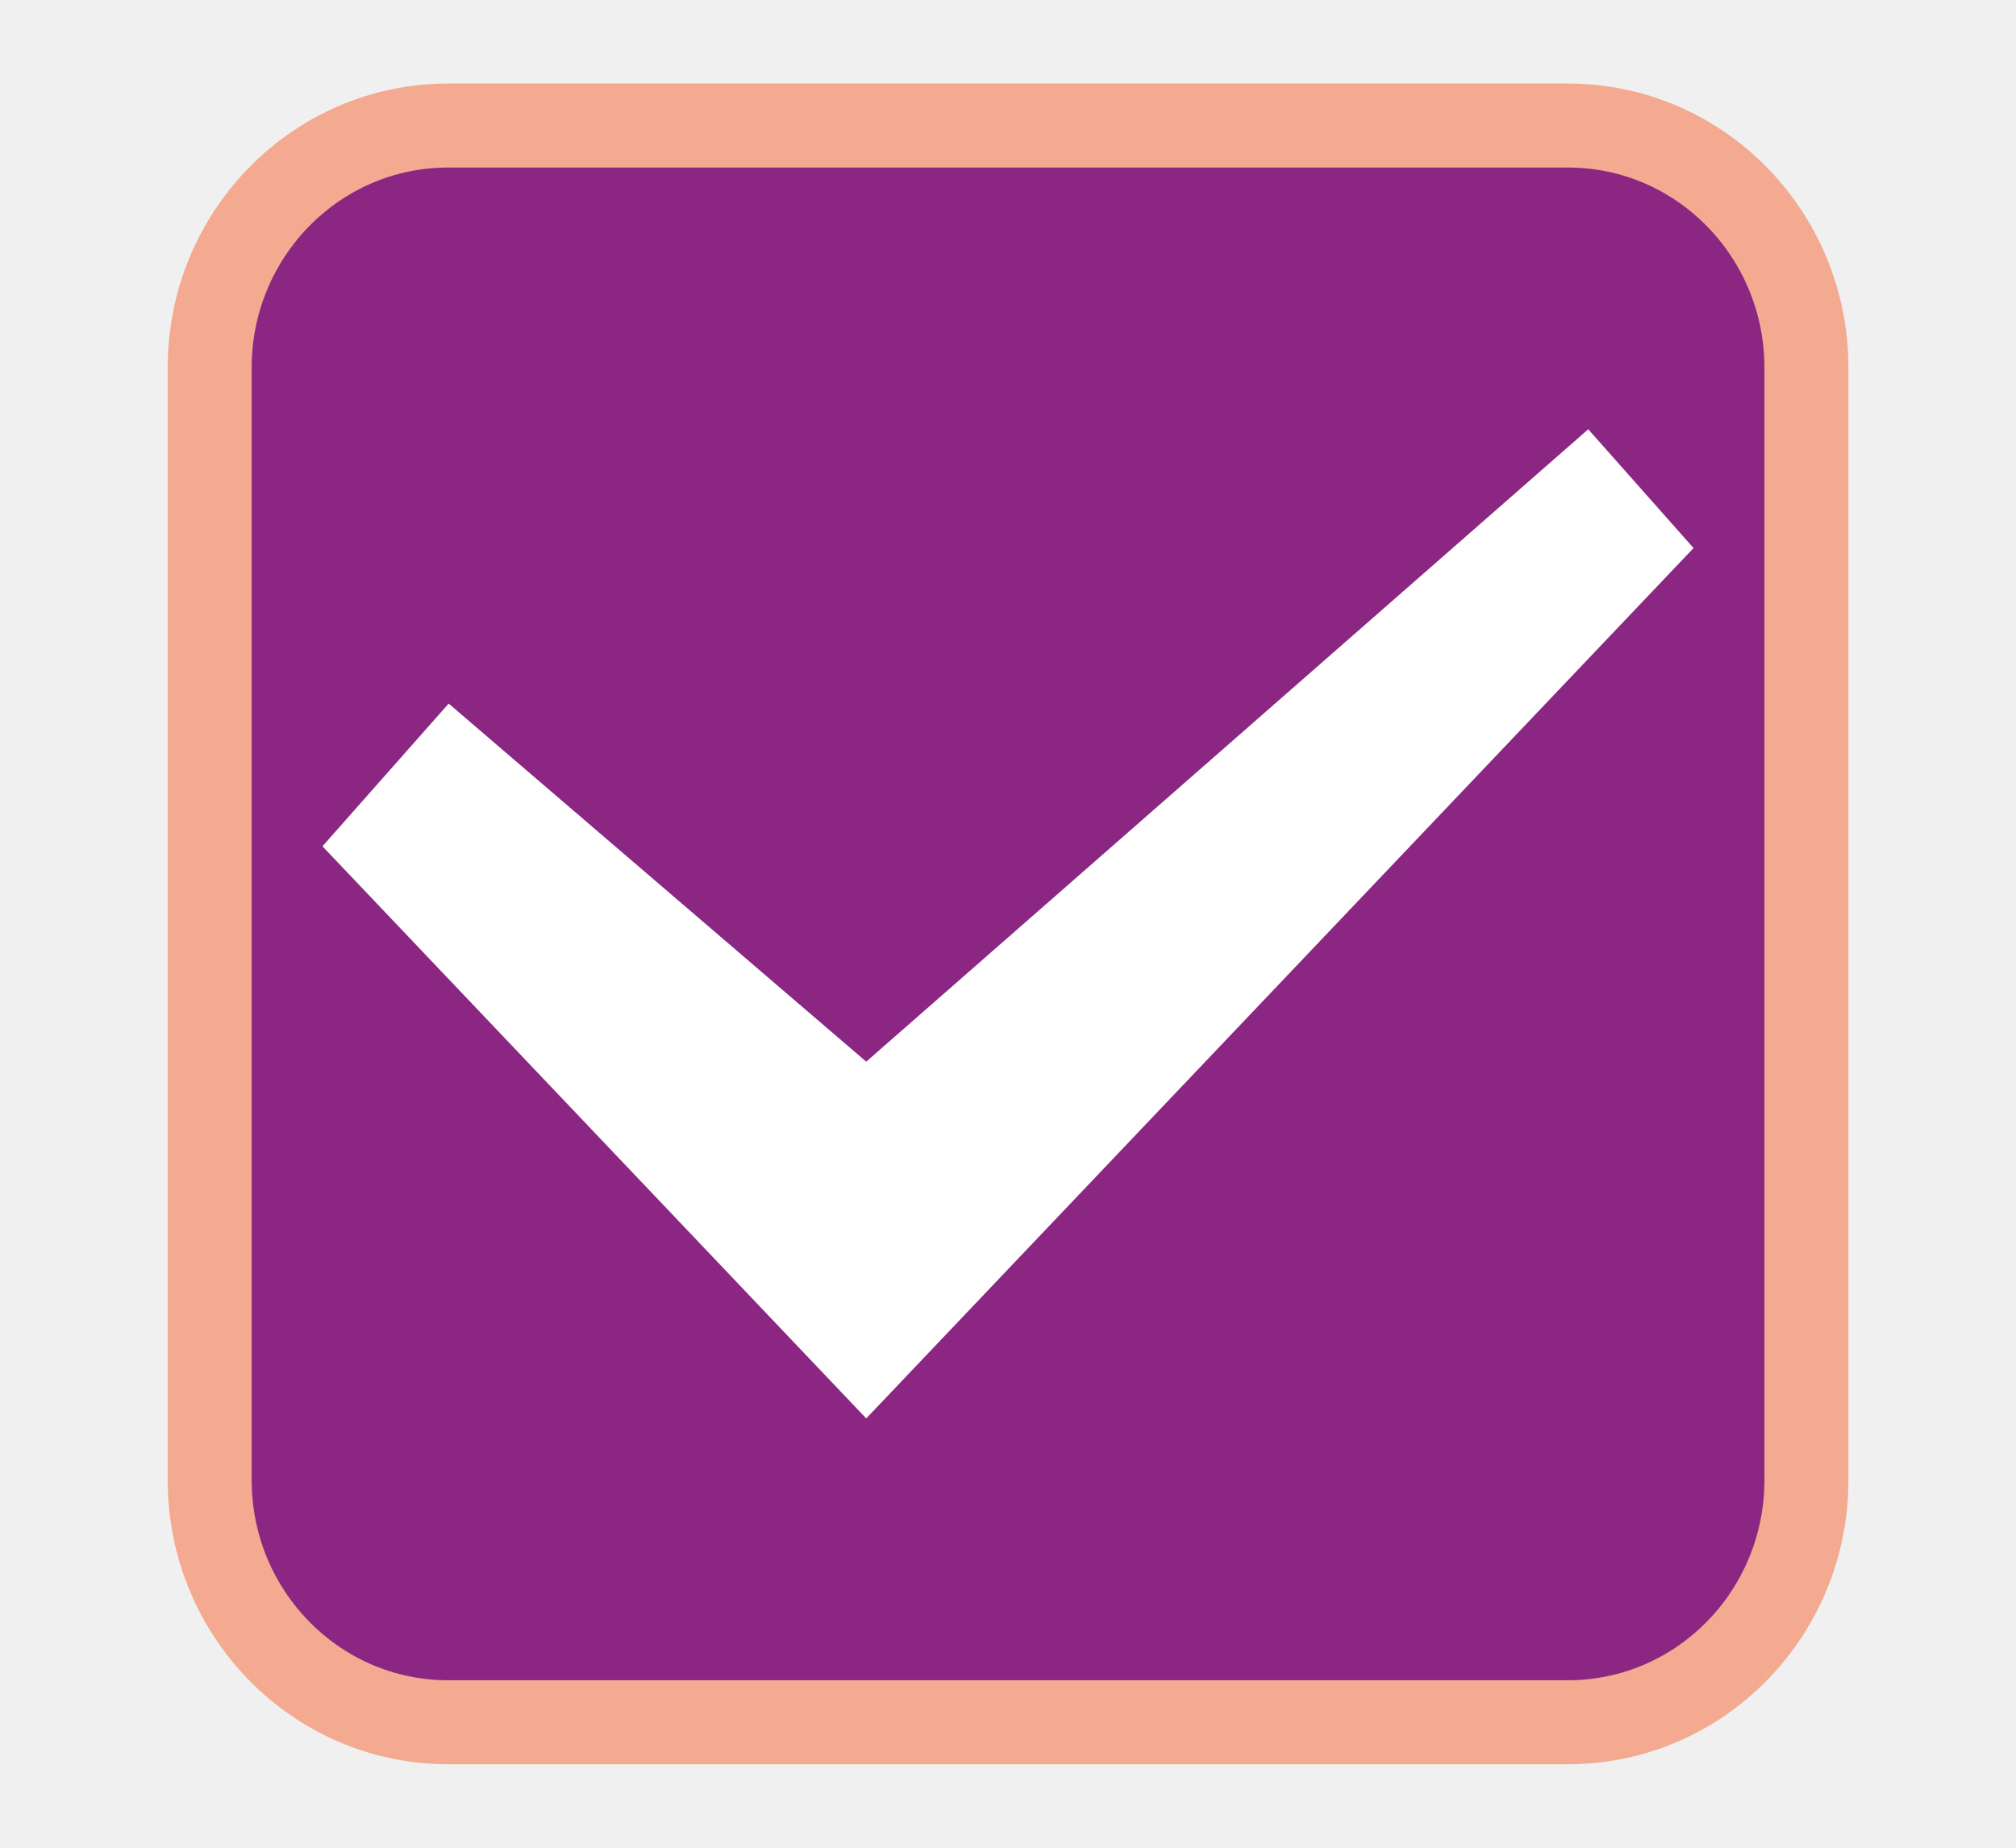
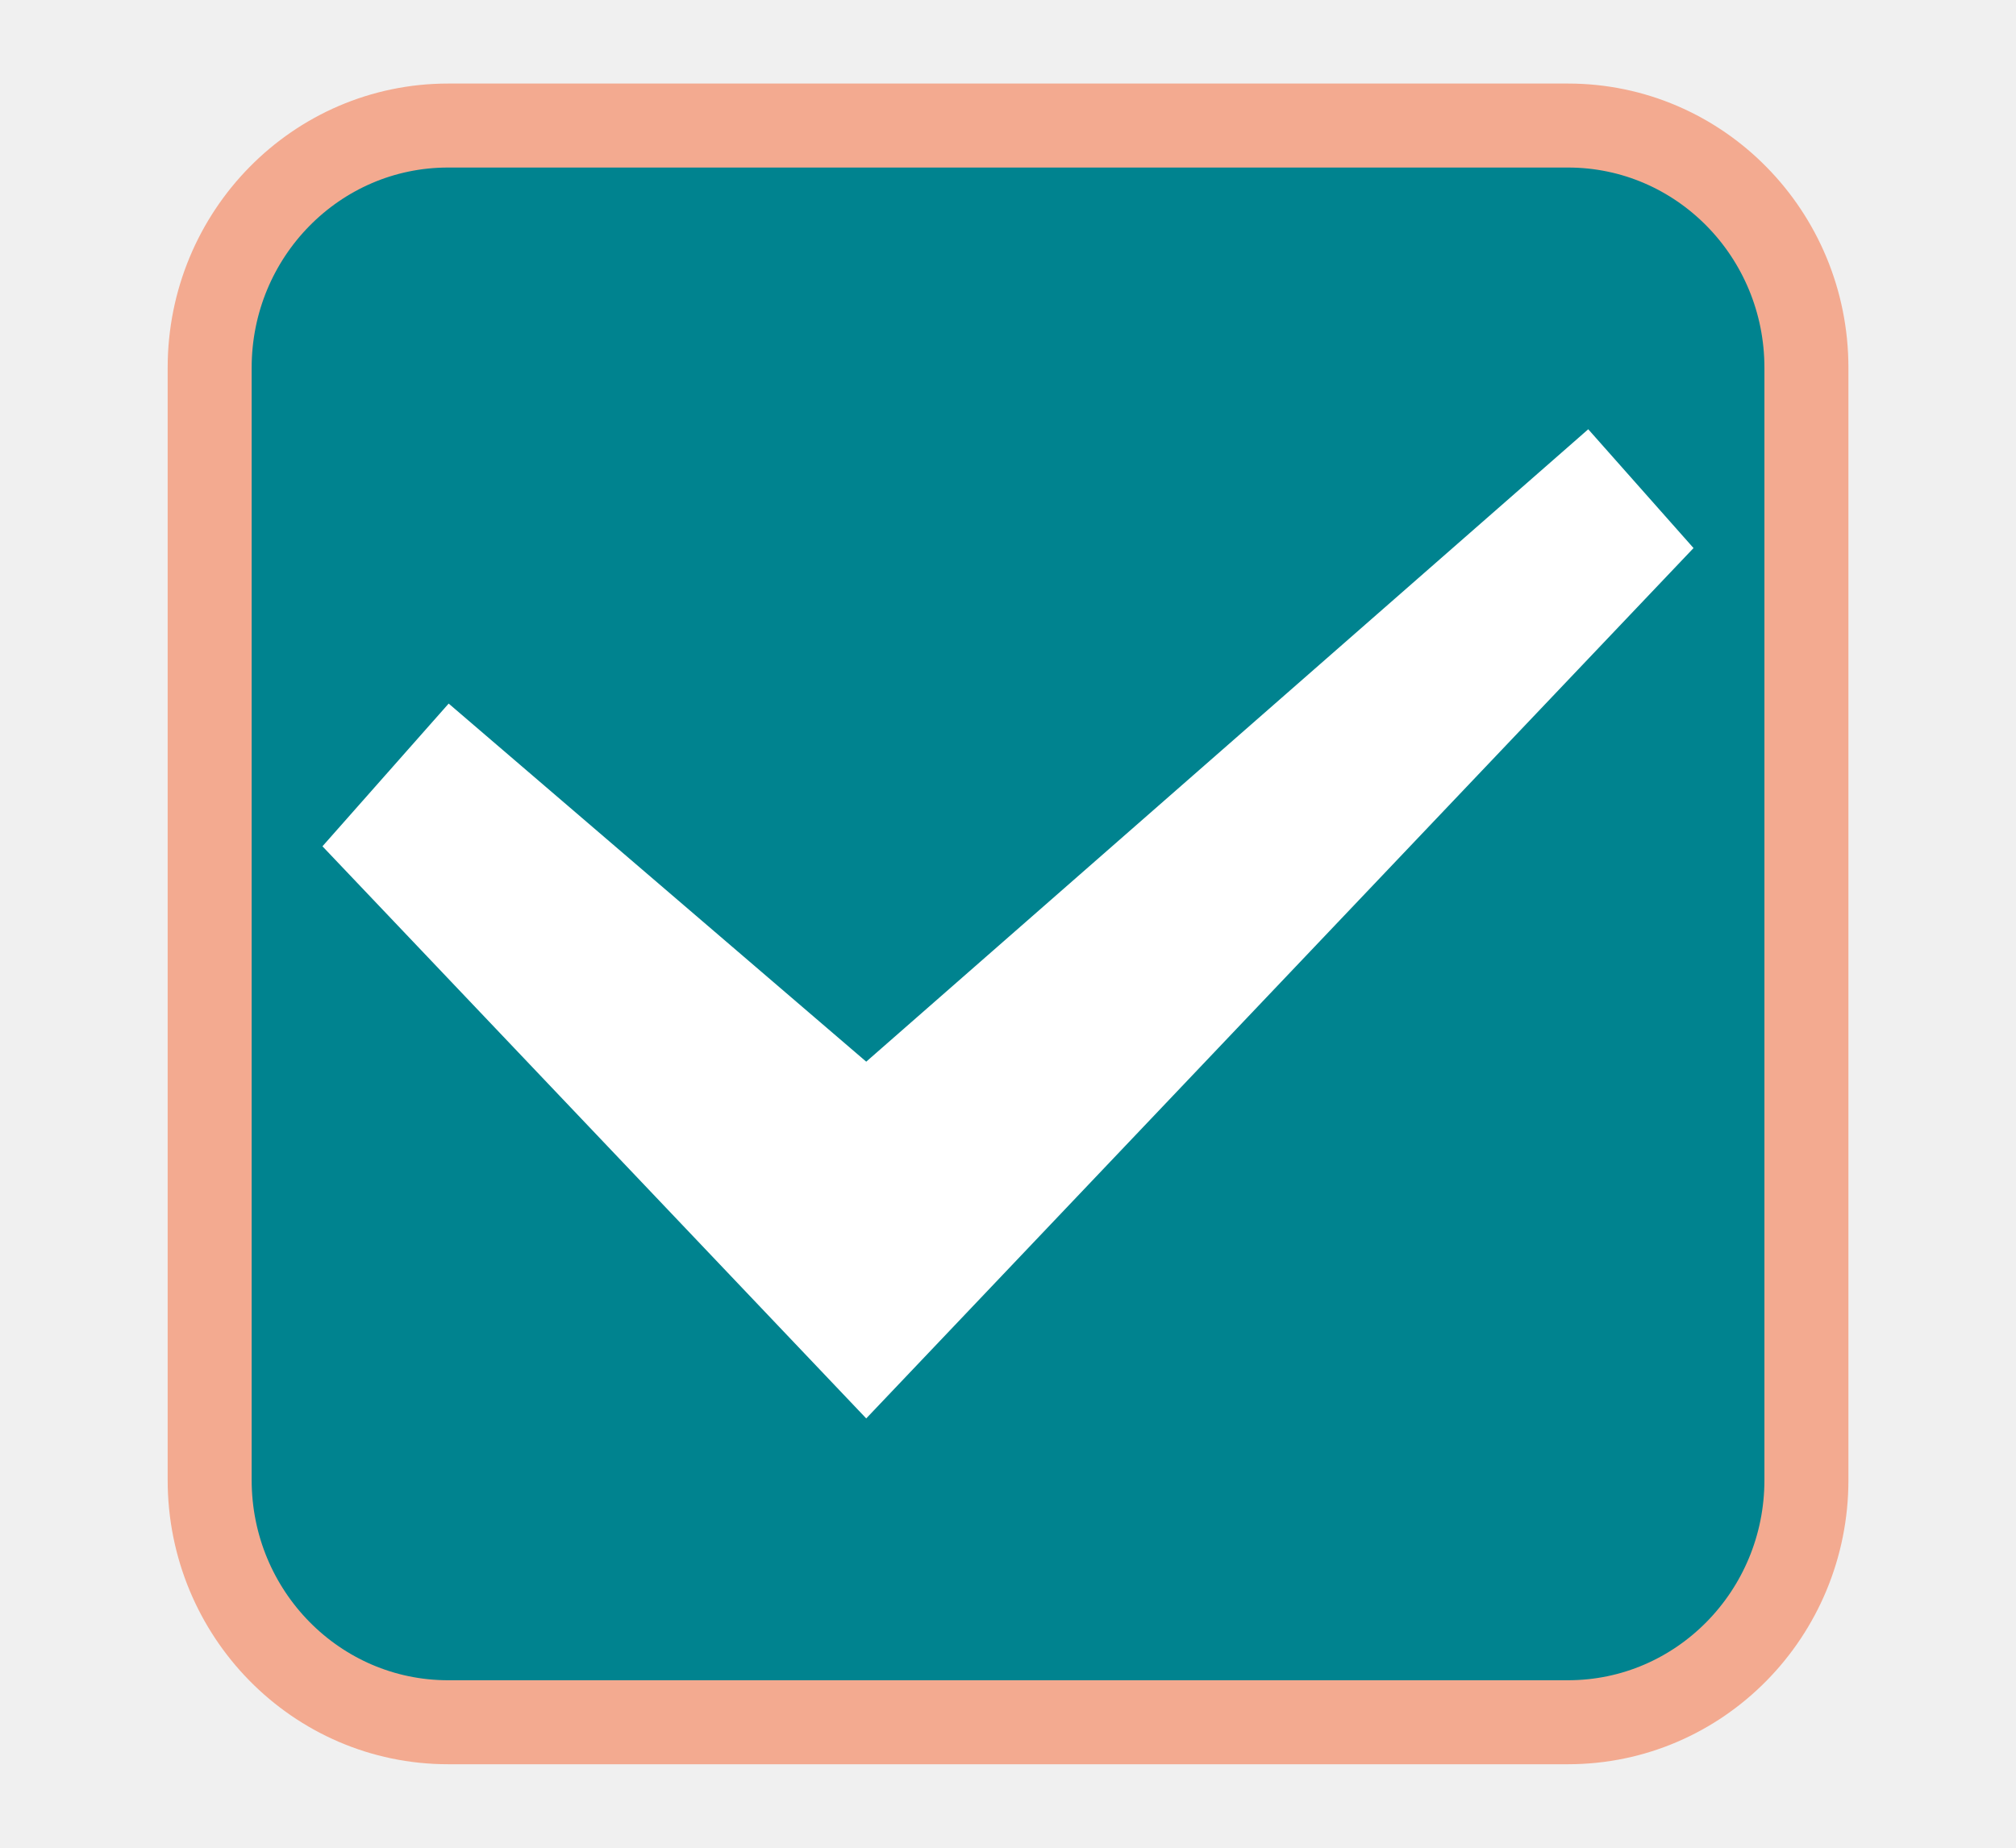
<svg xmlns="http://www.w3.org/2000/svg" xmlns:xlink="http://www.w3.org/1999/xlink" width="24" height="22" id="svg3199" version="1.1">
  <defs id="defs3201">
    <linearGradient id="linearGradient15404">
      <stop id="stop15406" offset="0" style="stop-color:#515151;stop-opacity:1" />
      <stop id="stop15408" offset="1" style="stop-color:#292929;stop-opacity:1" />
    </linearGradient>
    <linearGradient xlink:href="#linearGradient5872-5-1" id="linearGradient5891-0-4" gradientUnits="userSpaceOnUse" x1="205.841" y1="246.709" x2="206.748" y2="231.241" />
    <linearGradient id="linearGradient5872-5-1">
      <stop style="stop-color:#0b2e52;stop-opacity:1" offset="0" id="stop5874-4-4" />
      <stop style="stop-color:#1862af;stop-opacity:1" offset="1" id="stop5876-0-5" />
    </linearGradient>
    <linearGradient y2="-388.73" x2="-93.031" y1="-396.347" x1="-93.031" gradientTransform="matrix(1.591837,0,0,0.8571429,-256.5612,59.68542)" gradientUnits="userSpaceOnUse" id="linearGradient14219" xlink:href="#linearGradient15404" />
    <linearGradient id="linearGradient10013-4-63-6">
      <stop style="stop-color:#333333;stop-opacity:1;" offset="0" id="stop10015-2-76-1" />
      <stop style="stop-color:#292929;stop-opacity:1" offset="1" id="stop10017-46-15-8" />
    </linearGradient>
    <linearGradient id="linearGradient10597-5">
      <stop style="stop-color:#16191a;stop-opacity:1;" offset="0" id="stop10599-2" />
      <stop style="stop-color:#2b3133;stop-opacity:1" offset="1" id="stop10601-5" />
    </linearGradient>
    <linearGradient y2="-322.164" x2="921.225" y1="-330.051" x1="921.328" gradientTransform="matrix(1.591837,0,0,0.8571429,-1456.546,275.4519)" gradientUnits="userSpaceOnUse" id="linearGradient15374" xlink:href="#linearGradient10013-4-63-6" />
    <linearGradient gradientTransform="translate(-1199.985,216.3805)" y2="-227.08" x2="1203.918" y1="-217.567" x1="1203.918" gradientUnits="userSpaceOnUse" id="linearGradient15376" xlink:href="#linearGradient10597-5" />
    <linearGradient id="linearGradient5581-5-2-4-6-8-7-35-8">
      <stop id="stop5583-0-92-8-0-7-6-5-1" offset="0" style="stop-color:#454c4c;stop-opacity:1;" />
      <stop style="stop-color:#393f3f;stop-opacity:1;" offset="0.4" id="stop5585-4-7-2-7-9-9-92-0" />
      <stop id="stop5587-6-7-2-0-3-1-21-5" offset="1" style="stop-color:#2d3232;stop-opacity:1;" />
    </linearGradient>
  </defs>
  <g id="layer1" transform="translate(-342.5,-521.3622)">
-     <rect ry="2.884" style="color:#000000;display:inline;overflow:visible;visibility:visible;fill:#8b2782;fill-opacity:1;stroke:#f3aa90;stroke-width:1;stroke-linecap:butt;stroke-linejoin:round;stroke-miterlimit:4;stroke-dasharray:none;stroke-dashoffset:0;stroke-opacity:1;marker:none;enable-background:accumulate" id="rect11803" width="19.009" height="19.011" x="344.996" y="522.857" rx="2.838" />
+     <rect ry="2.884" style="color:#000000;display:inline;overflow:visible;visibility:visible;fill:#00838F;fill-opacity:1;stroke:#f3aa90;stroke-width:1;stroke-linecap:butt;stroke-linejoin:round;stroke-miterlimit:4;stroke-dasharray:none;stroke-dashoffset:0;stroke-opacity:1;marker:none;enable-background:accumulate" id="rect11803" width="19.009" height="19.011" x="344.996" y="522.857" rx="2.838" />
    <rect style="color:#000000;fill:none;stroke:none;stroke-width:2;marker:none;visibility:visible;display:inline;overflow:visible;enable-background:accumulate" id="rect17347" width="21.944" height="21.944" x="342.299" y="521.584" />
    <polygon transform="matrix(1.790706,0,0,1.790706,341.6203,519.0004)" id="path6712" points="11.75,4.963 11.05,4.173 11.05,4.173 10.984,4.231 6.25,8.378 3.474,5.997 2.635,6.946 6.25,10.75 " style="display:inline;opacity:1;fill:#ffffff;fill-rule:evenodd;stroke:none;stroke-width:1" />
  </g>
</svg>
